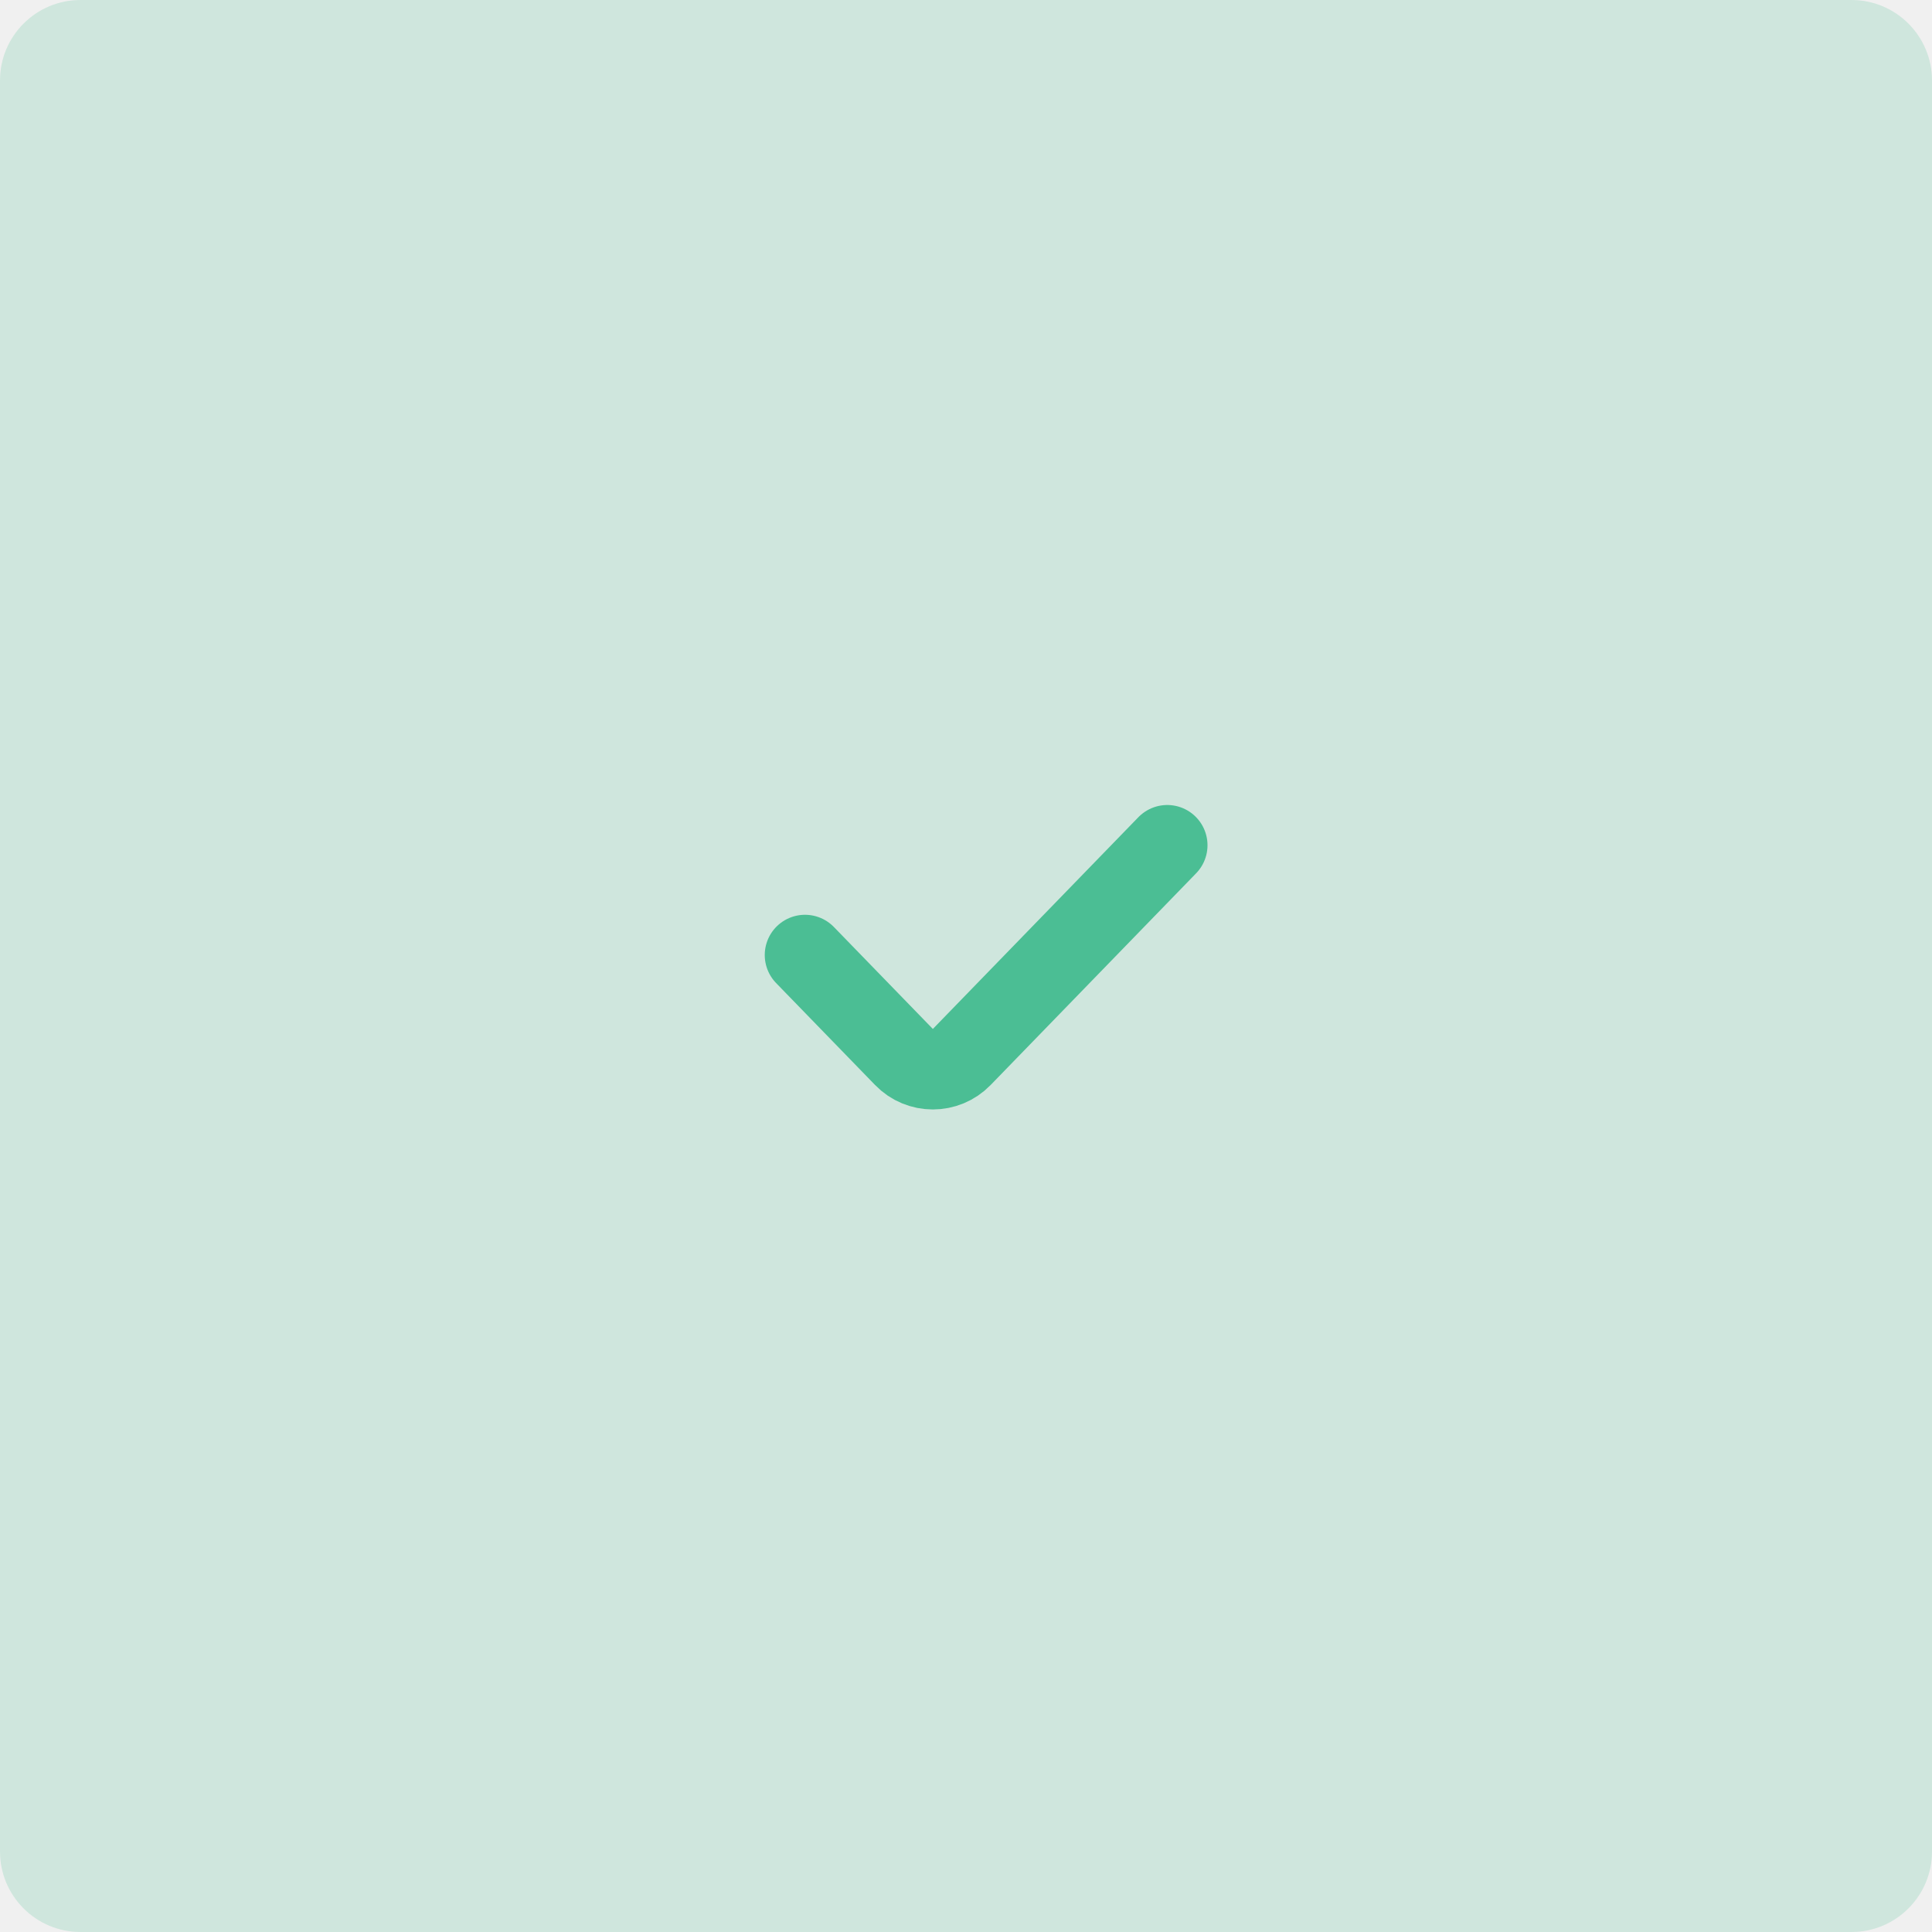
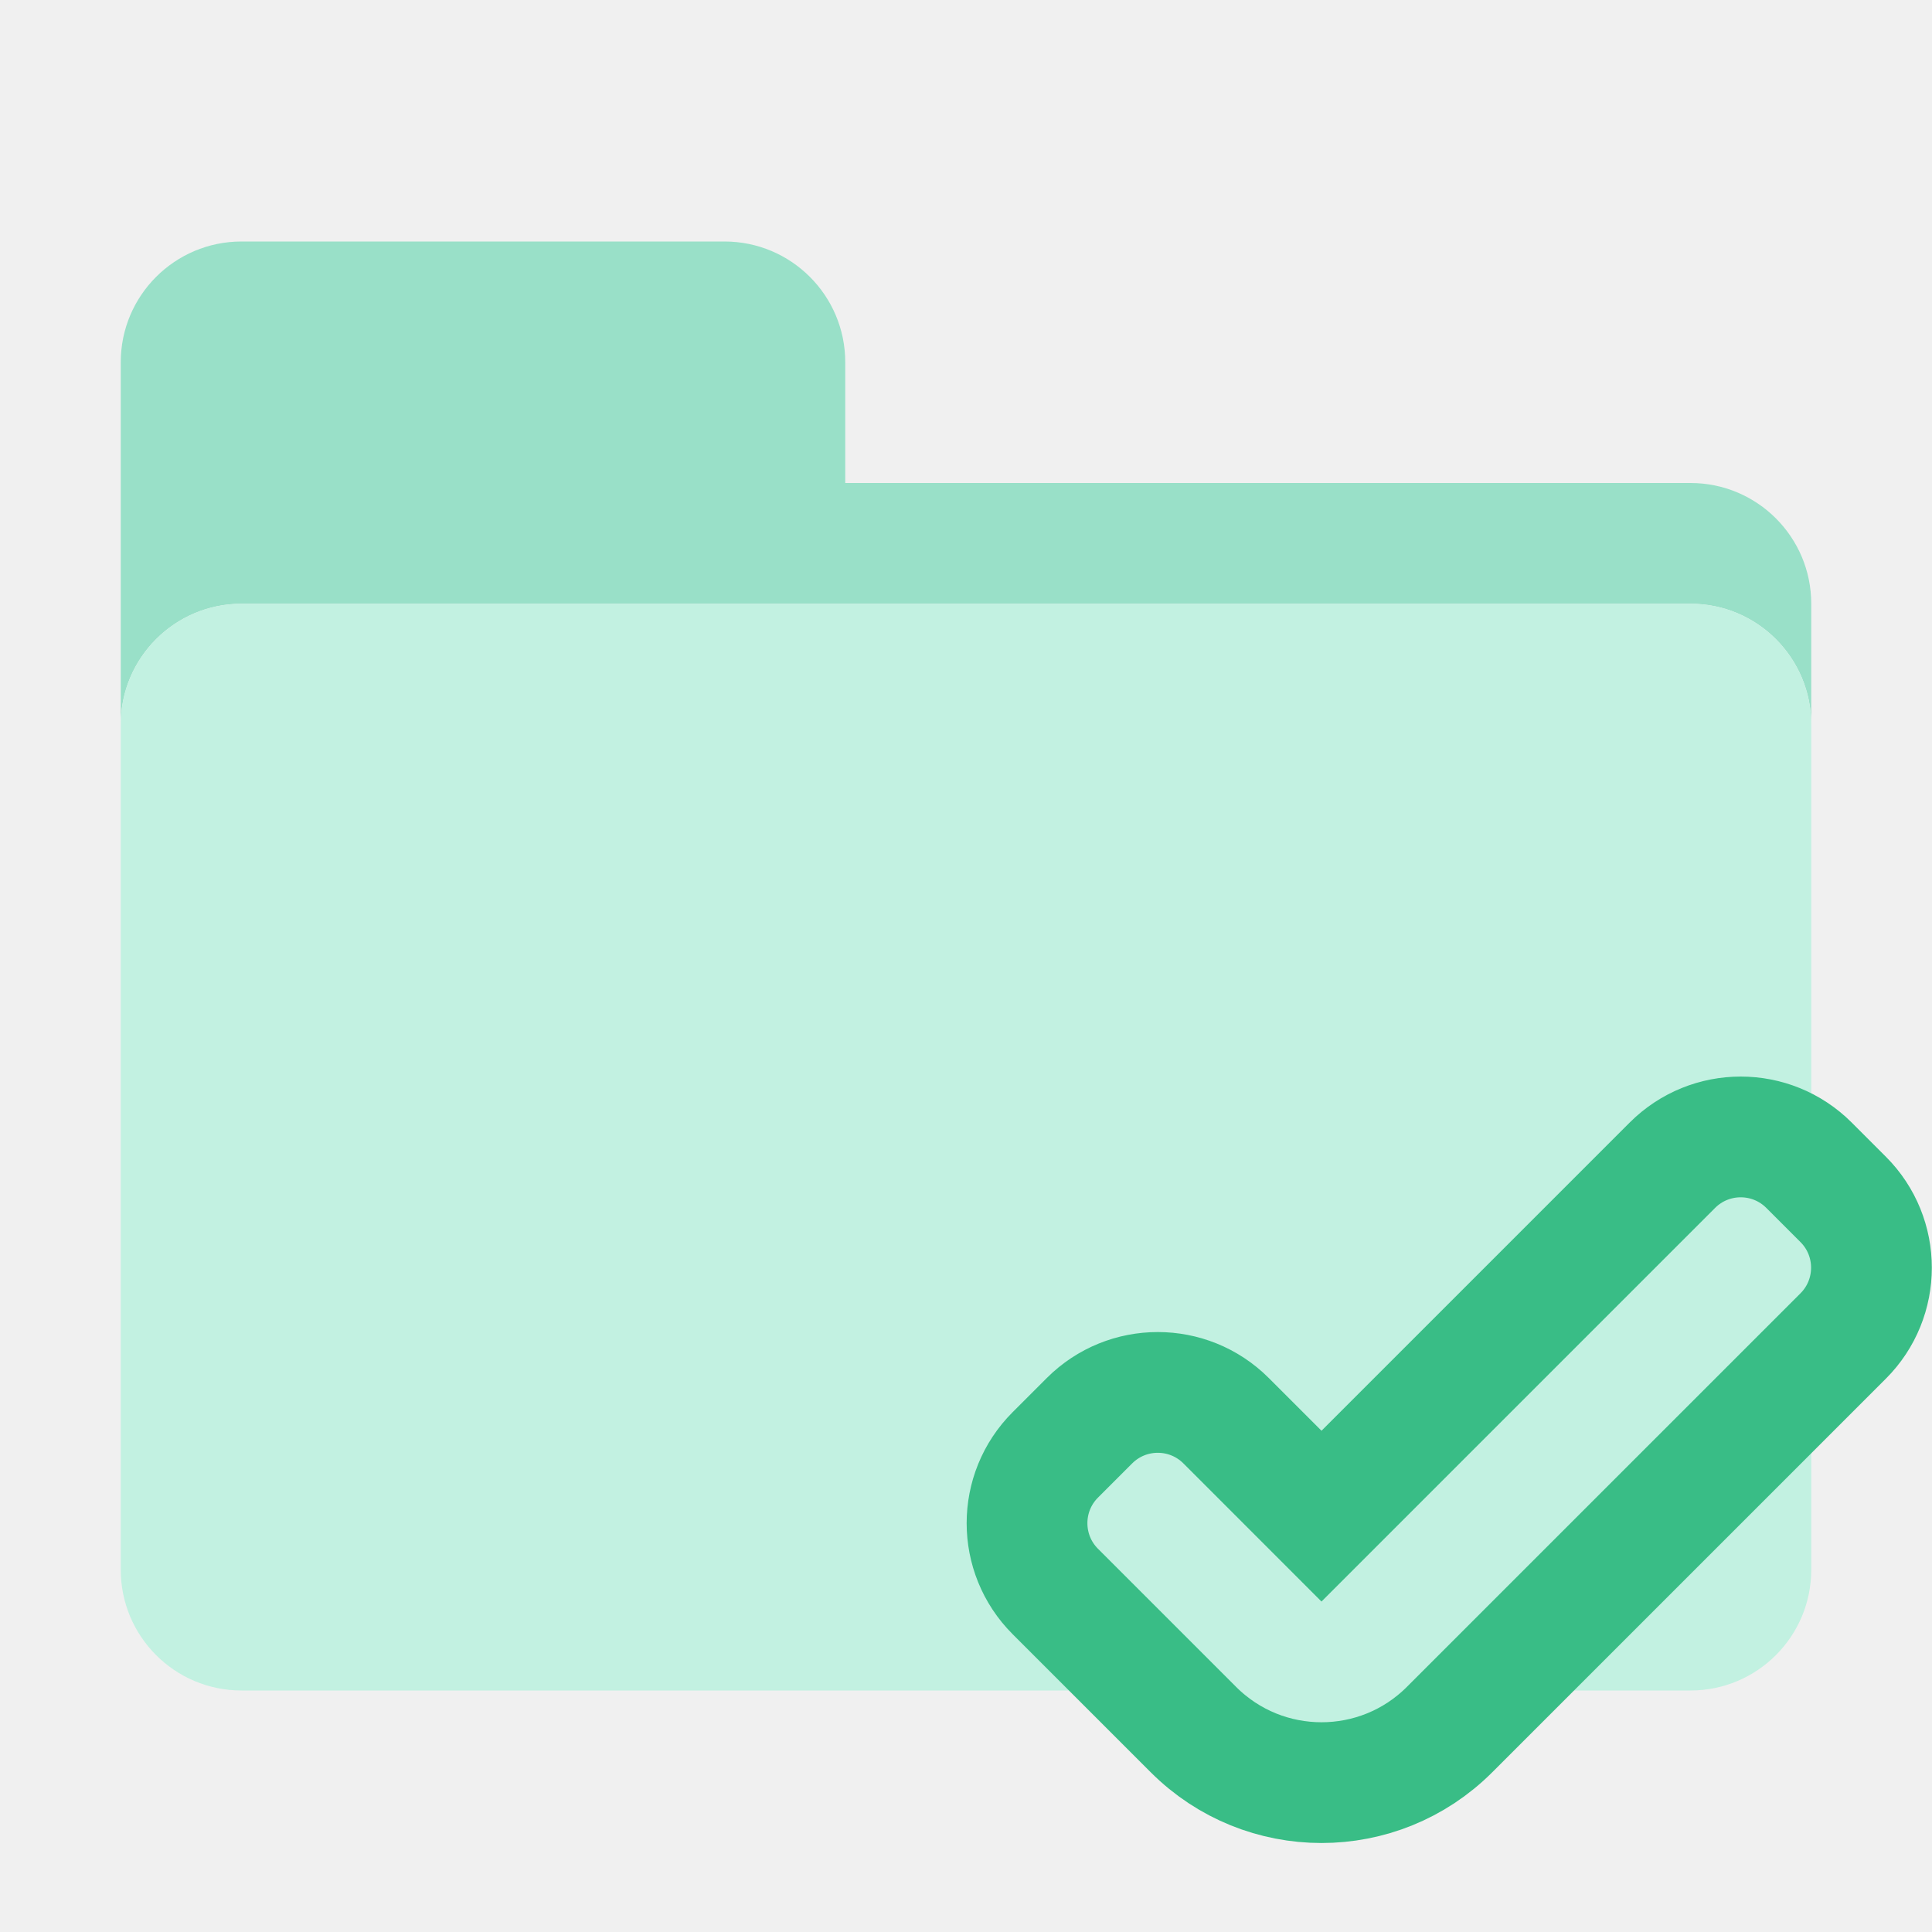
<svg xmlns="http://www.w3.org/2000/svg" width="96" height="96" viewBox="0 0 96 96" fill="none">
-   <rect width="96" height="96" rx="4" fill="#4BBE94" fill-opacity="0.2" />
-   <path d="M40 47.455L44.918 52.521C45.703 53.331 47.002 53.331 47.788 52.521L58 42" stroke="#4BBE94" stroke-width="4" stroke-linecap="round" />
+   <g clip-path="url(#clip0_4805_67099)">
+     <path d="M6 18C6 14.687 8.686 12 12 12H36C39.314 12 42 14.687 42 18V24H84C87.314 24 90 26.686 90 30V36C90 32.687 87.314 30 84 30H12C8.686 30 6 32.687 6 36V18Z" fill="#99E0C8" />
+     <rect x="6" y="30" width="84" height="54" rx="6" fill="#C2F1E1" />
+     <path d="M64.424 74.095L64.424 74.095L60.924 70.595C59.049 68.72 56.01 68.72 54.135 70.595L52.438 72.292C50.564 74.166 50.564 77.206 52.438 79.08L59.3 85.942C62.815 89.457 68.514 89.457 72.028 85.942L91.586 66.385C93.46 64.51 93.46 61.471 91.586 59.597L89.889 57.9C88.014 56.025 84.975 56.025 83.1 57.9L74.121 66.879L65.664 75.336L64.424 74.095Z" fill="#C2F1E1" stroke="#39BD86" stroke-width="6" />
+   </g>
+   <defs>
+     <clipPath id="clip0_4805_67099">
+       <rect width="96" height="96" fill="white" />
+     </clipPath>
+   </defs>
</svg>
